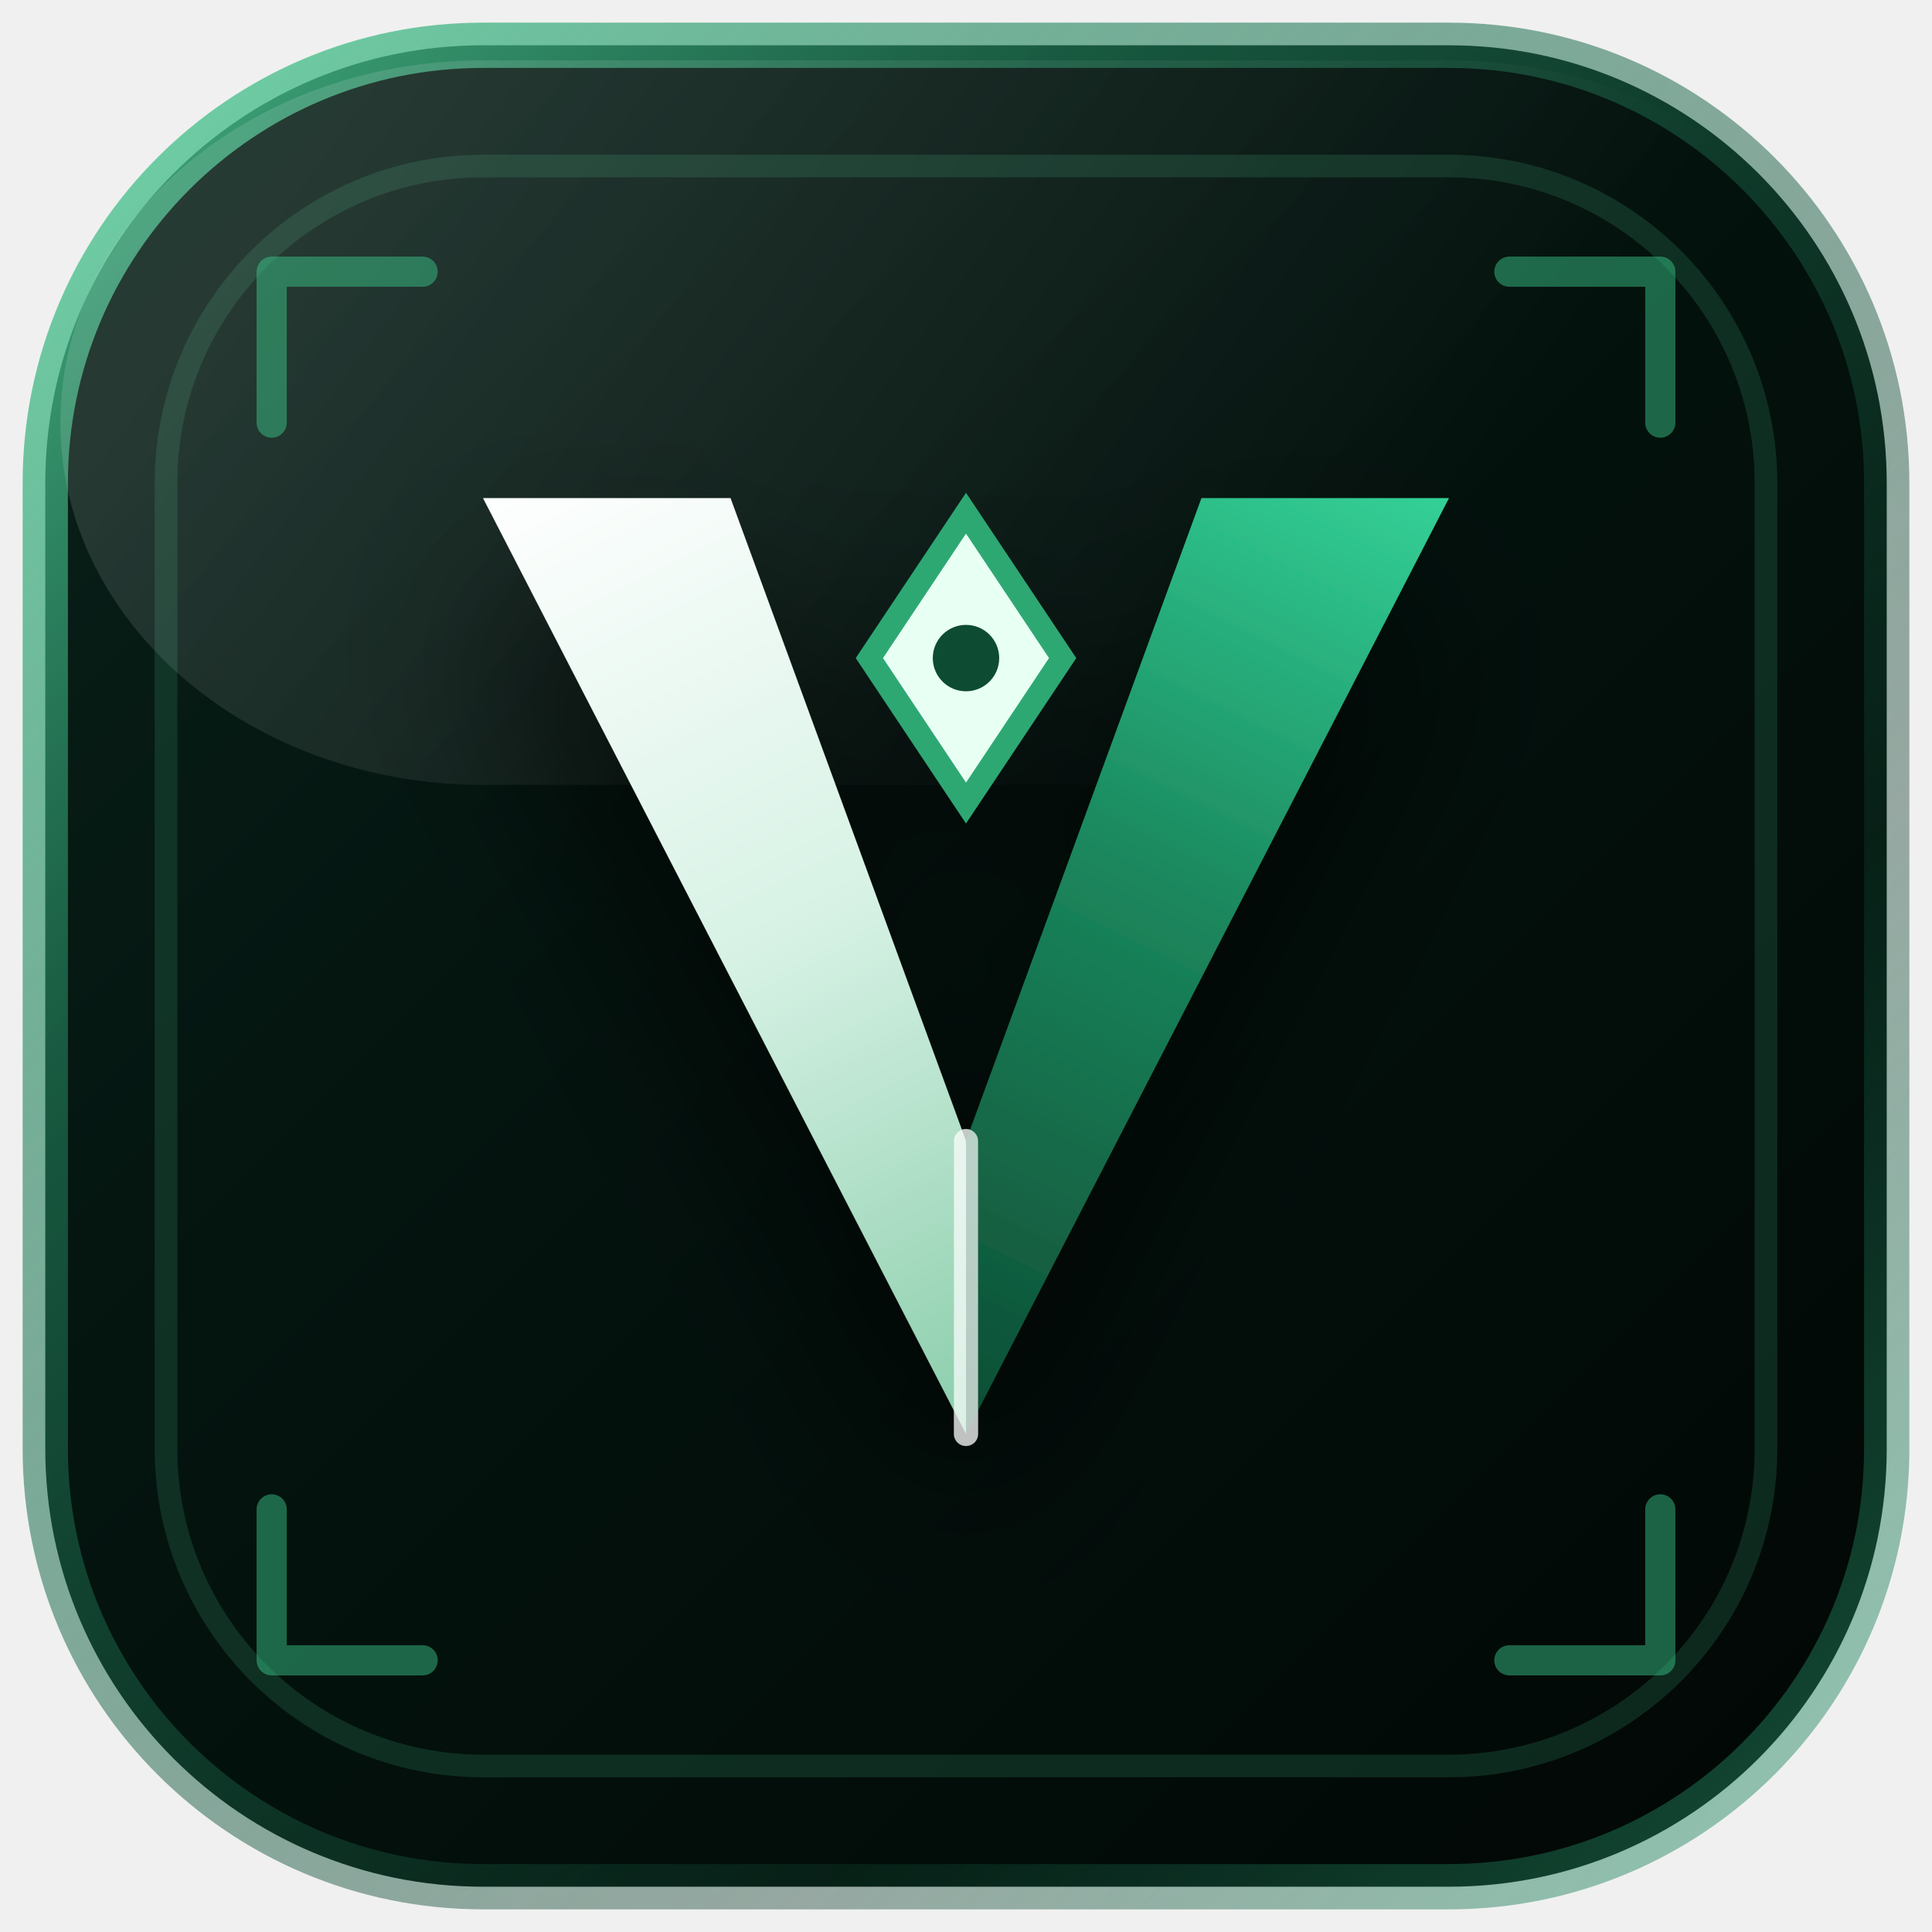
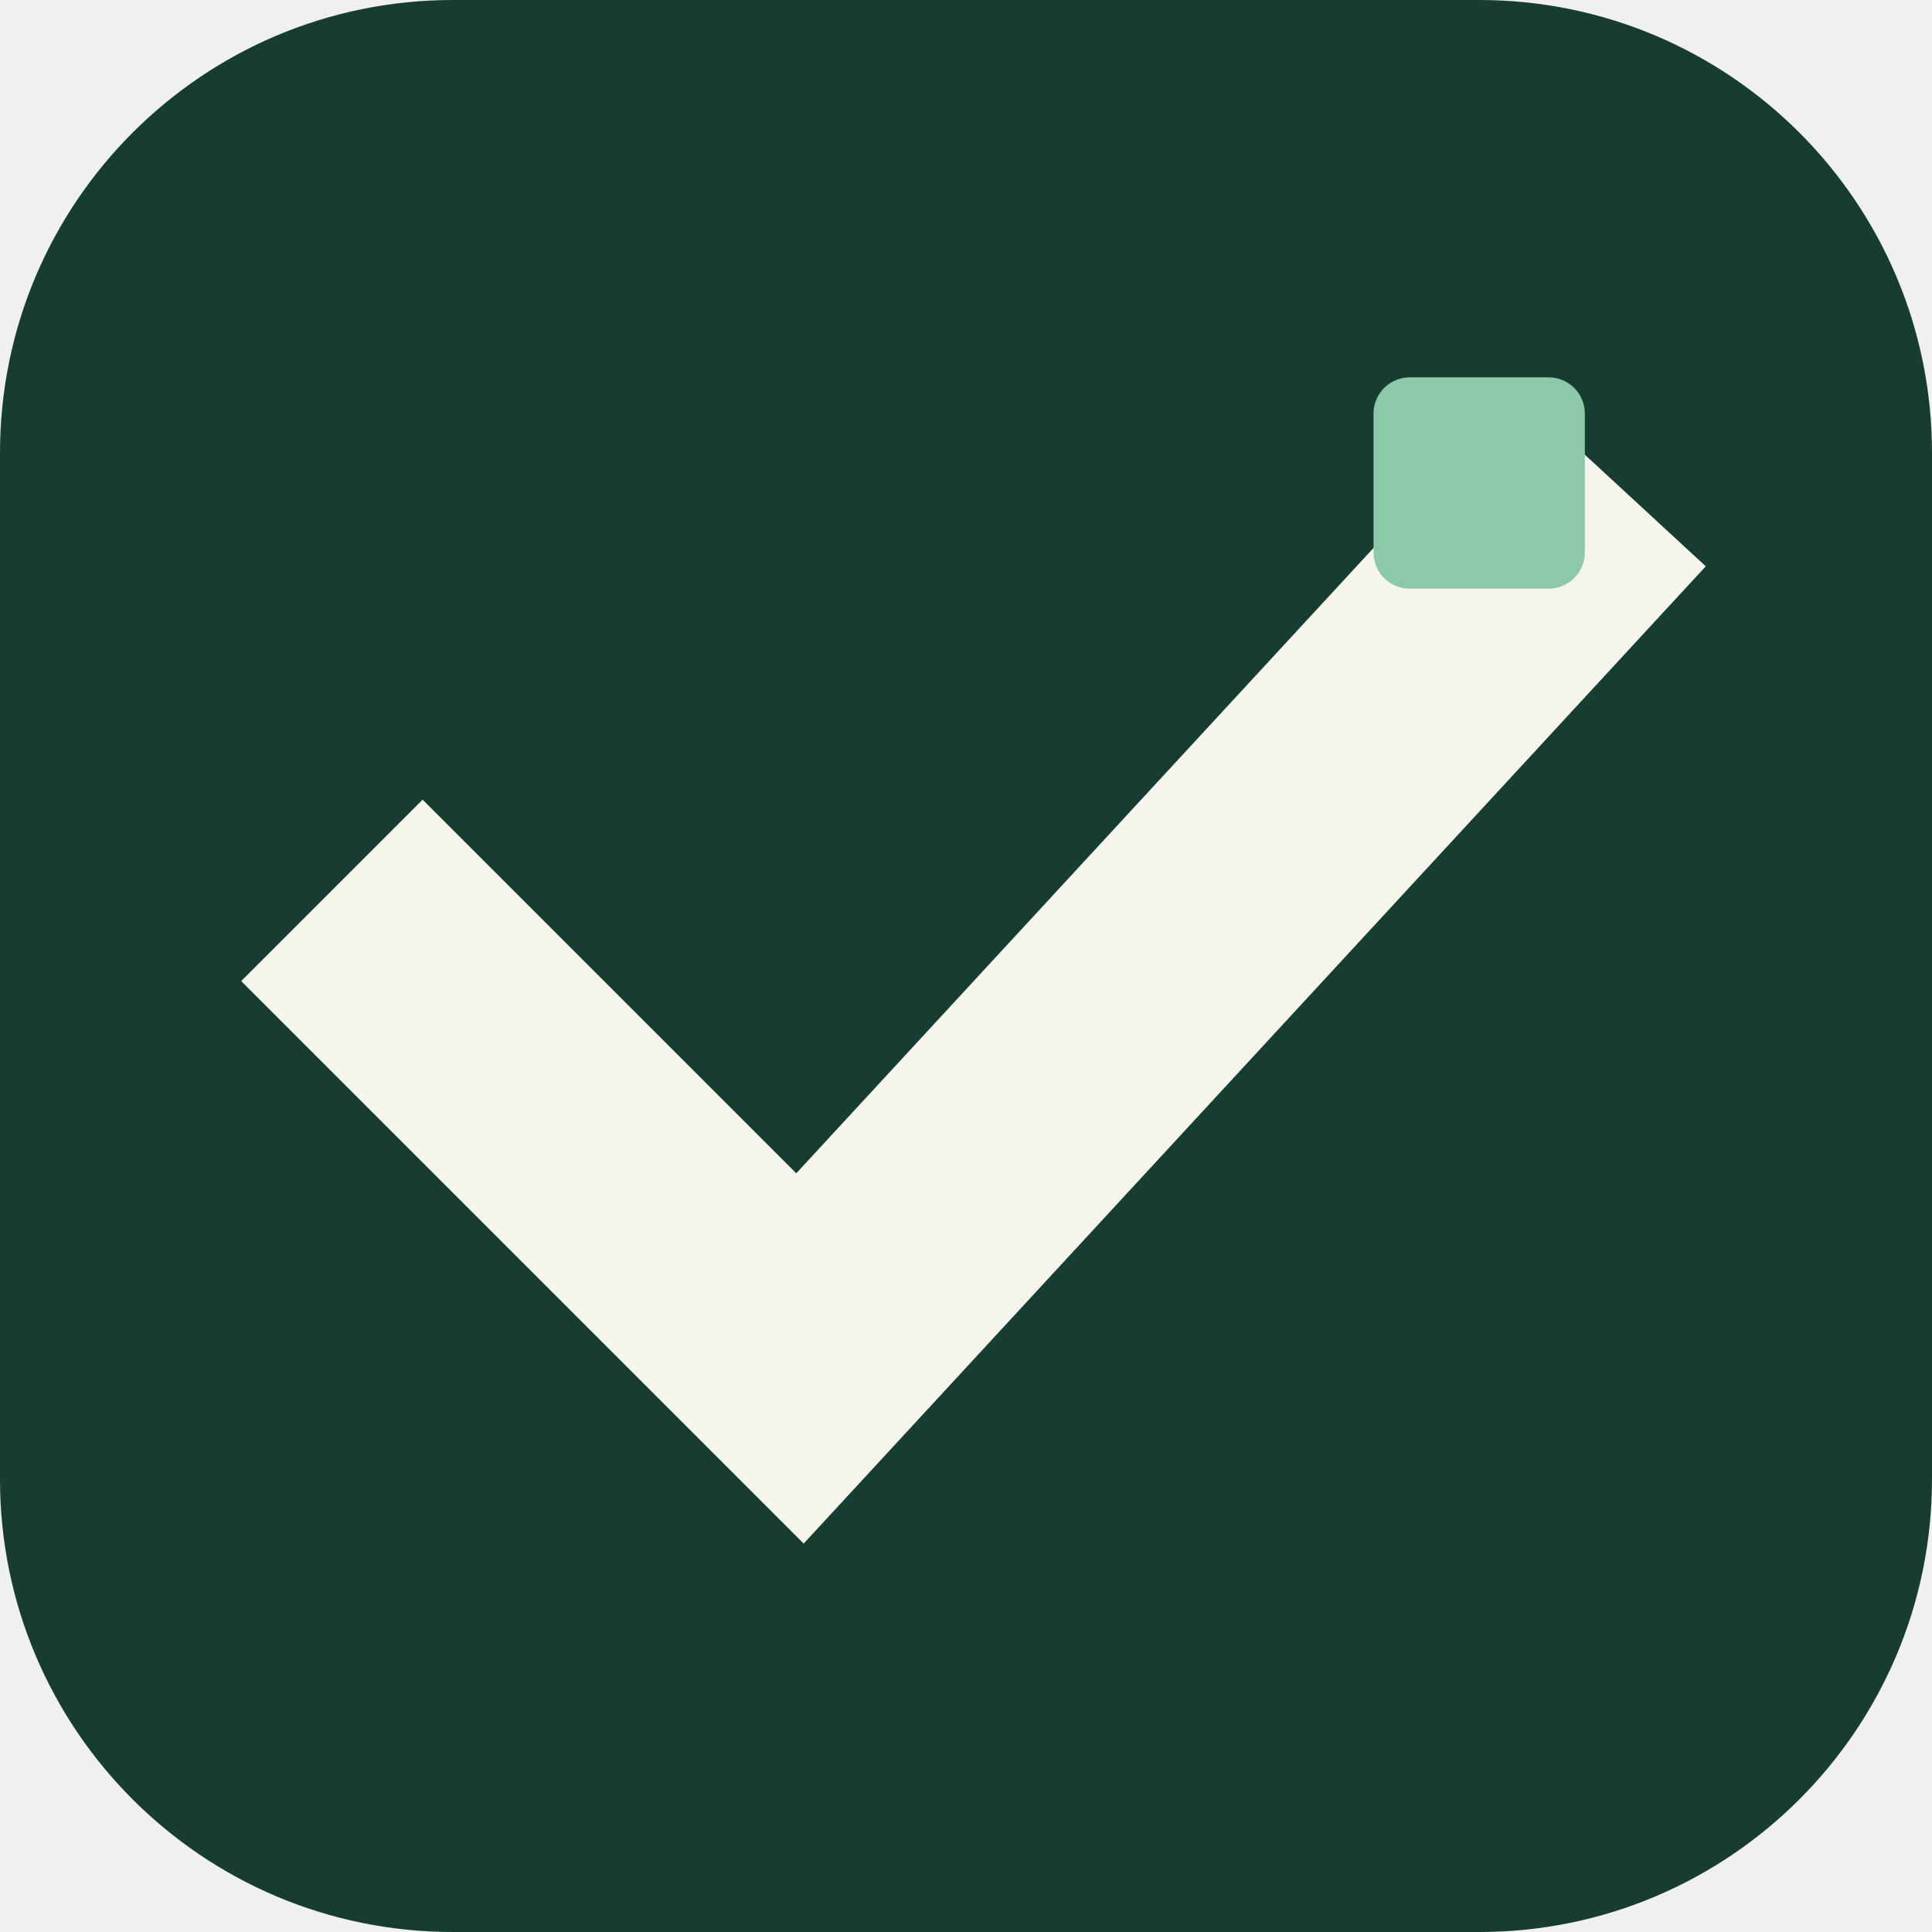
- <svg xmlns="http://www.w3.org/2000/svg" viewBox="0 0 64 64" fill="none">
-   <defs>
-     <linearGradient id="vf-bg" x1="0" y1="0" x2="64" y2="64" gradientUnits="userSpaceOnUse">
-       <stop offset="0%" stop-color="#0a231b" />
-       <stop offset="40%" stop-color="#04140f" />
-       <stop offset="100%" stop-color="#010604" />
-     </linearGradient>
-     <linearGradient id="vf-bezel" x1="0" y1="0" x2="64" y2="64" gradientUnits="userSpaceOnUse">
-       <stop offset="0%" stop-color="#56d79e" stop-opacity="0.85" />
-       <stop offset="30%" stop-color="#23825d" stop-opacity="0.6" />
-       <stop offset="70%" stop-color="#0e3c2b" stop-opacity="0.4" />
-       <stop offset="100%" stop-color="#2ca777" stop-opacity="0.5" />
-     </linearGradient>
-     <linearGradient id="vf-left" x1="16" y1="16" x2="32" y2="48" gradientUnits="userSpaceOnUse">
-       <stop offset="0%" stop-color="#FFFFFF" />
-       <stop offset="50%" stop-color="#D7F2E5" />
-       <stop offset="100%" stop-color="#88CCA9" />
-     </linearGradient>
-     <linearGradient id="vf-right" x1="48" y1="16" x2="32" y2="48" gradientUnits="userSpaceOnUse">
-       <stop offset="0%" stop-color="#34D399" />
-       <stop offset="45%" stop-color="#1B875D" />
-       <stop offset="100%" stop-color="#0D4B33" />
-     </linearGradient>
-     <filter id="vf-shadow" x="8" y="10" width="48" height="46" filterUnits="userSpaceOnUse">
-       <feDropShadow dx="0" dy="3.5" stdDeviation="3" flood-color="#000000" flood-opacity="0.65" />
-     </filter>
-     <linearGradient id="vf-sheen" x1="10" y1="6" x2="40" y2="28" gradientUnits="userSpaceOnUse">
-       <stop offset="0%" stop-color="#FFFFFF" stop-opacity="0.12" />
-       <stop offset="100%" stop-color="#FFFFFF" stop-opacity="0" />
-     </linearGradient>
-   </defs>
-   <rect x="1.5" y="1.5" width="61" height="61" rx="14.5" fill="url(#vf-bg)" stroke="url(#vf-bezel)" stroke-width="1.5" />
-   <rect x="5.5" y="5.5" width="53" height="53" rx="10.5" fill="none" stroke="#2a7756" stroke-width="0.75" stroke-opacity="0.3" />
-   <rect x="2" y="2" width="60" height="24" rx="14" fill="url(#vf-sheen)" />
-   <path d="M9 14 V9 H14 M50 9 H55 V14 M55 50 V55 H50 M14 55 H9 V50" stroke="#3cd191" stroke-width="1" stroke-linecap="round" stroke-linejoin="round" stroke-opacity="0.45" />
-   <g filter="url(#vf-shadow)">
-     <path d="M16 16.5 L24.2 16.5 L32 37.8 L32 47.5 L16 16.5 Z" fill="url(#vf-left)" />
-     <path d="M48 16.5 L39.8 16.5 L32 37.8 L32 47.5 L48 16.5 Z" fill="url(#vf-right)" />
-     <line x1="32" y1="37.8" x2="32" y2="47.5" stroke="#FFFFFF" stroke-width="0.8" stroke-linecap="round" stroke-opacity="0.7" />
-     <path d="M32 17 L35.2 21.8 L32 26.6 L28.8 21.8 Z" fill="#E8FFF3" stroke="#2FA873" stroke-width="0.75" />
-     <circle cx="32" cy="21.8" r="1.1" fill="#0D4B33" />
-   </g>
+ <svg xmlns="http://www.w3.org/2000/svg" viewBox="0 0 64 64" role="img" aria-labelledby="title">
+   <rect width="64" height="64" rx="15" fill="#173D32" />
+   <path d="M14 32.5 26.5 45 50.5 19" fill="none" stroke="#F5F5EC" stroke-width="8.5" stroke-linecap="square" stroke-linejoin="miter" />
+   <rect x="45.5" y="12.5" width="7" height="7" rx="1.2" fill="#8BC9A8" />
</svg>
